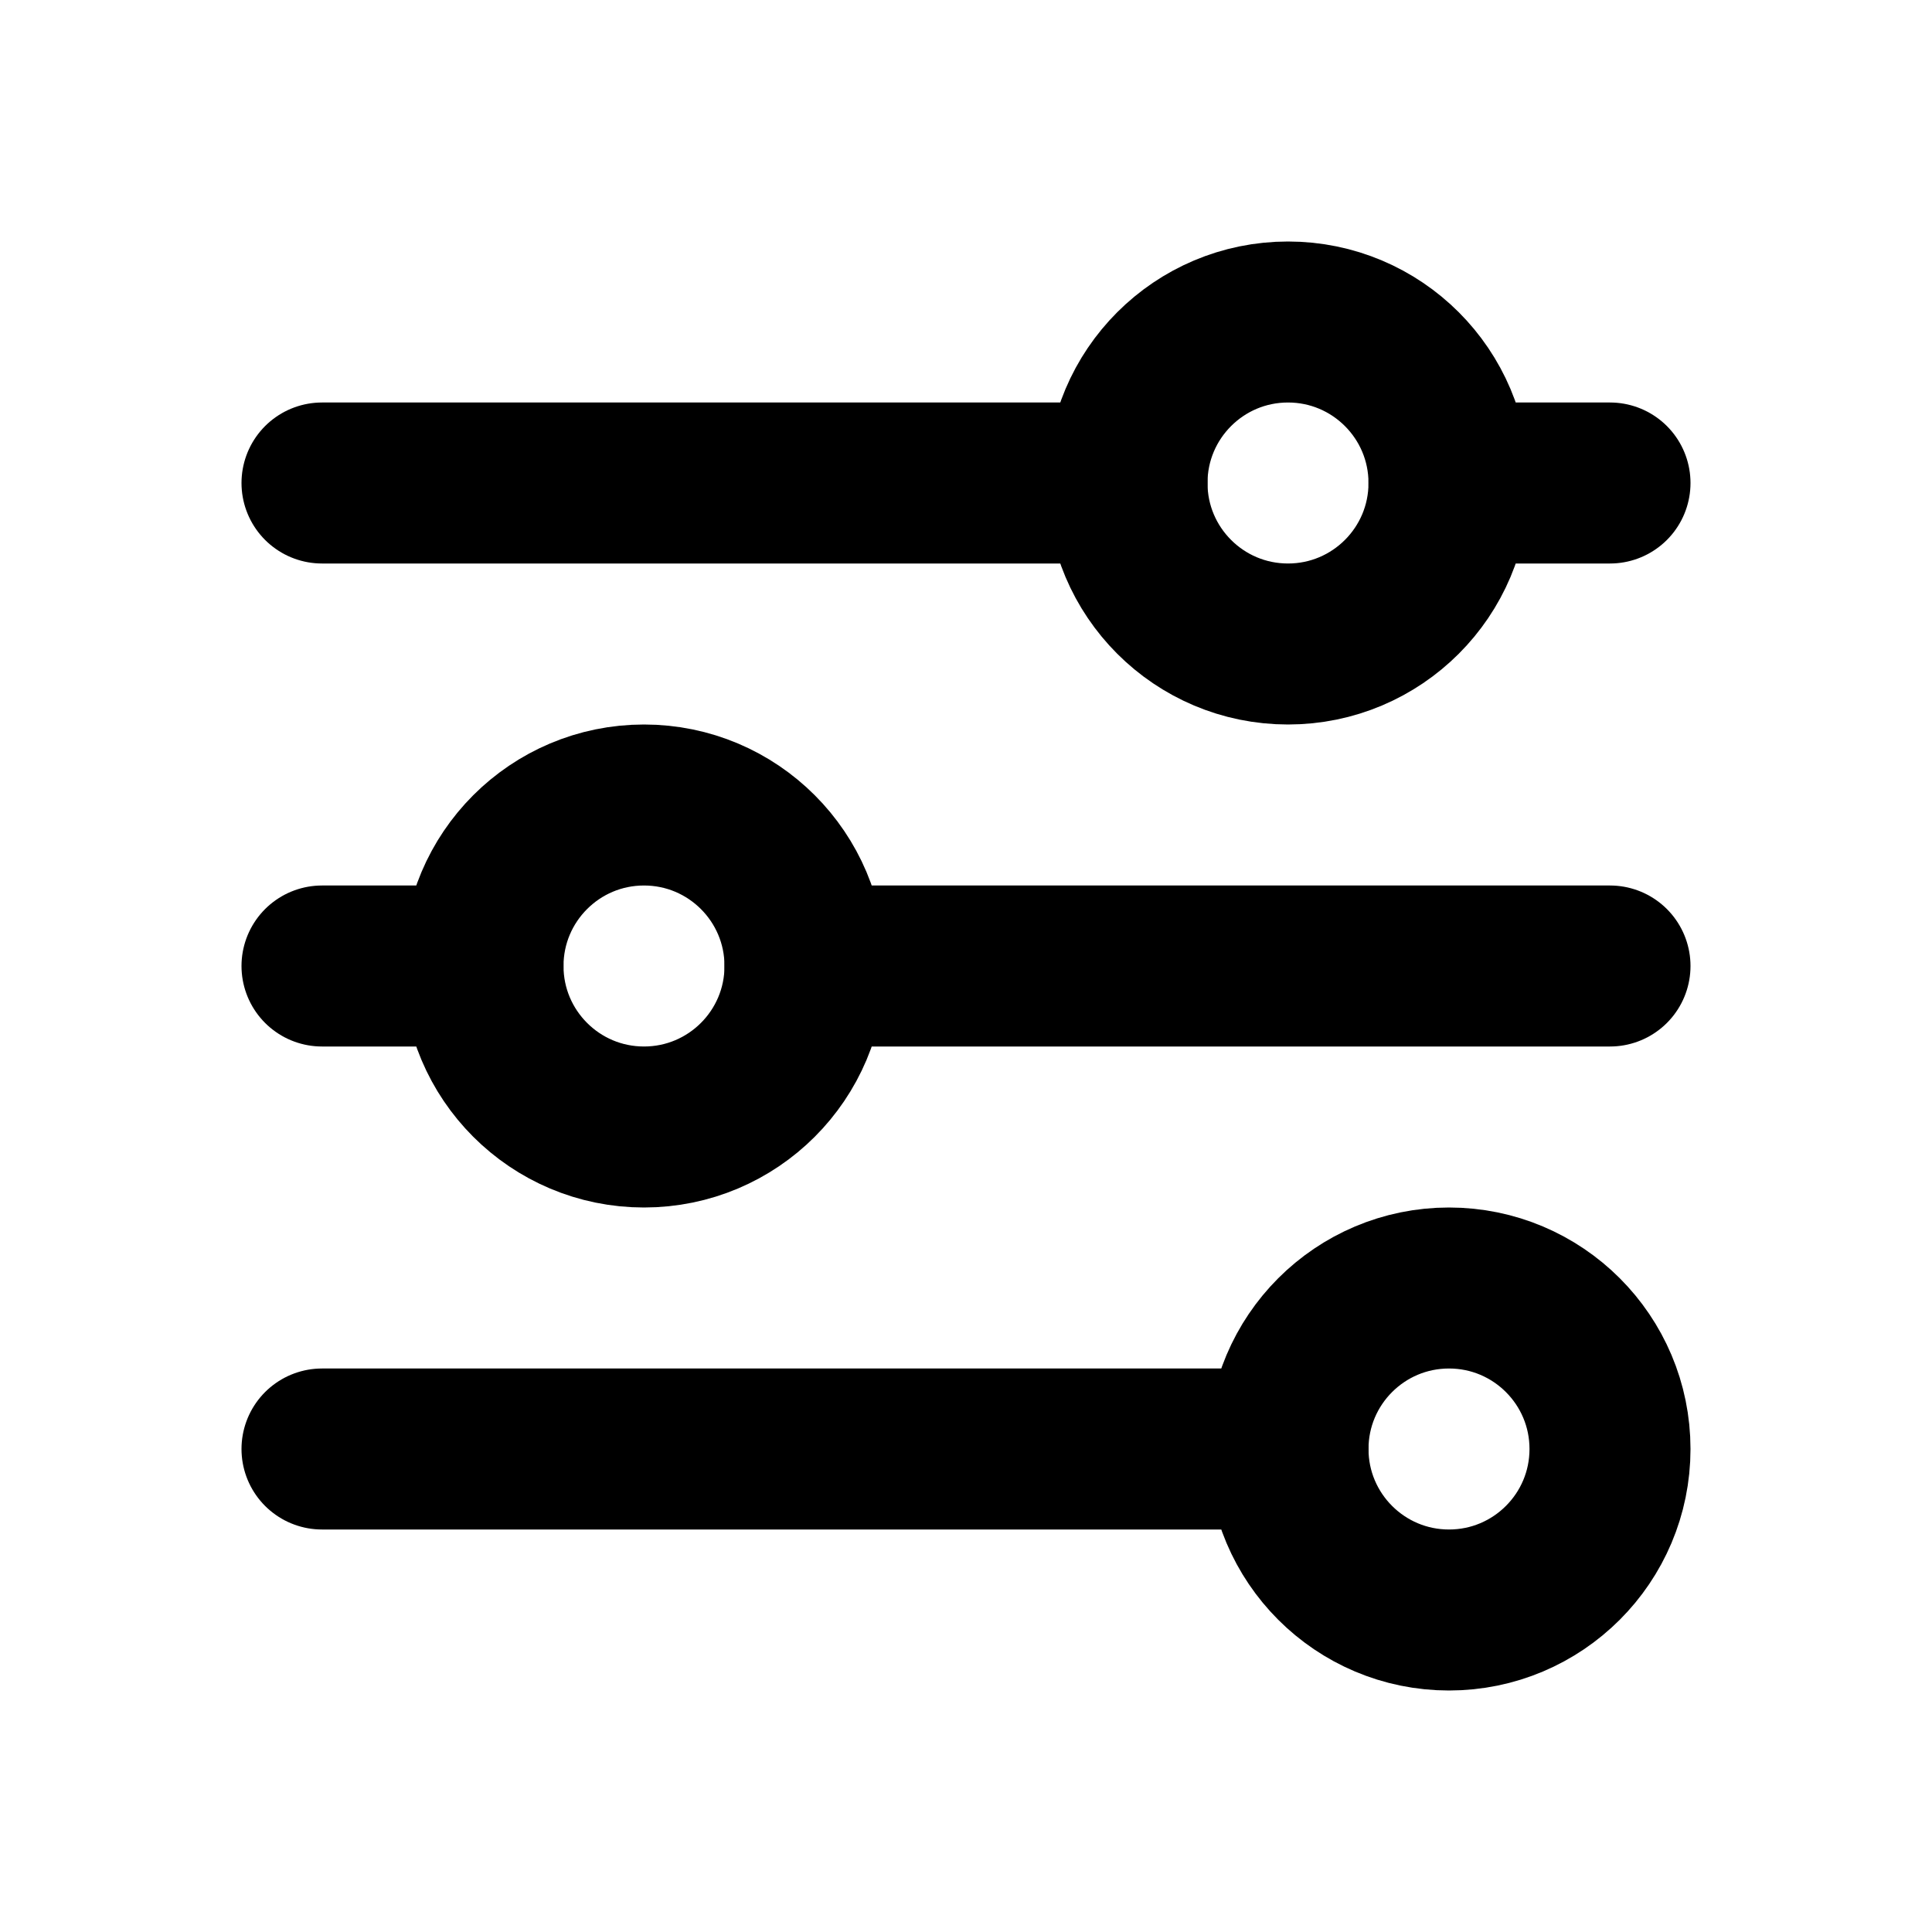
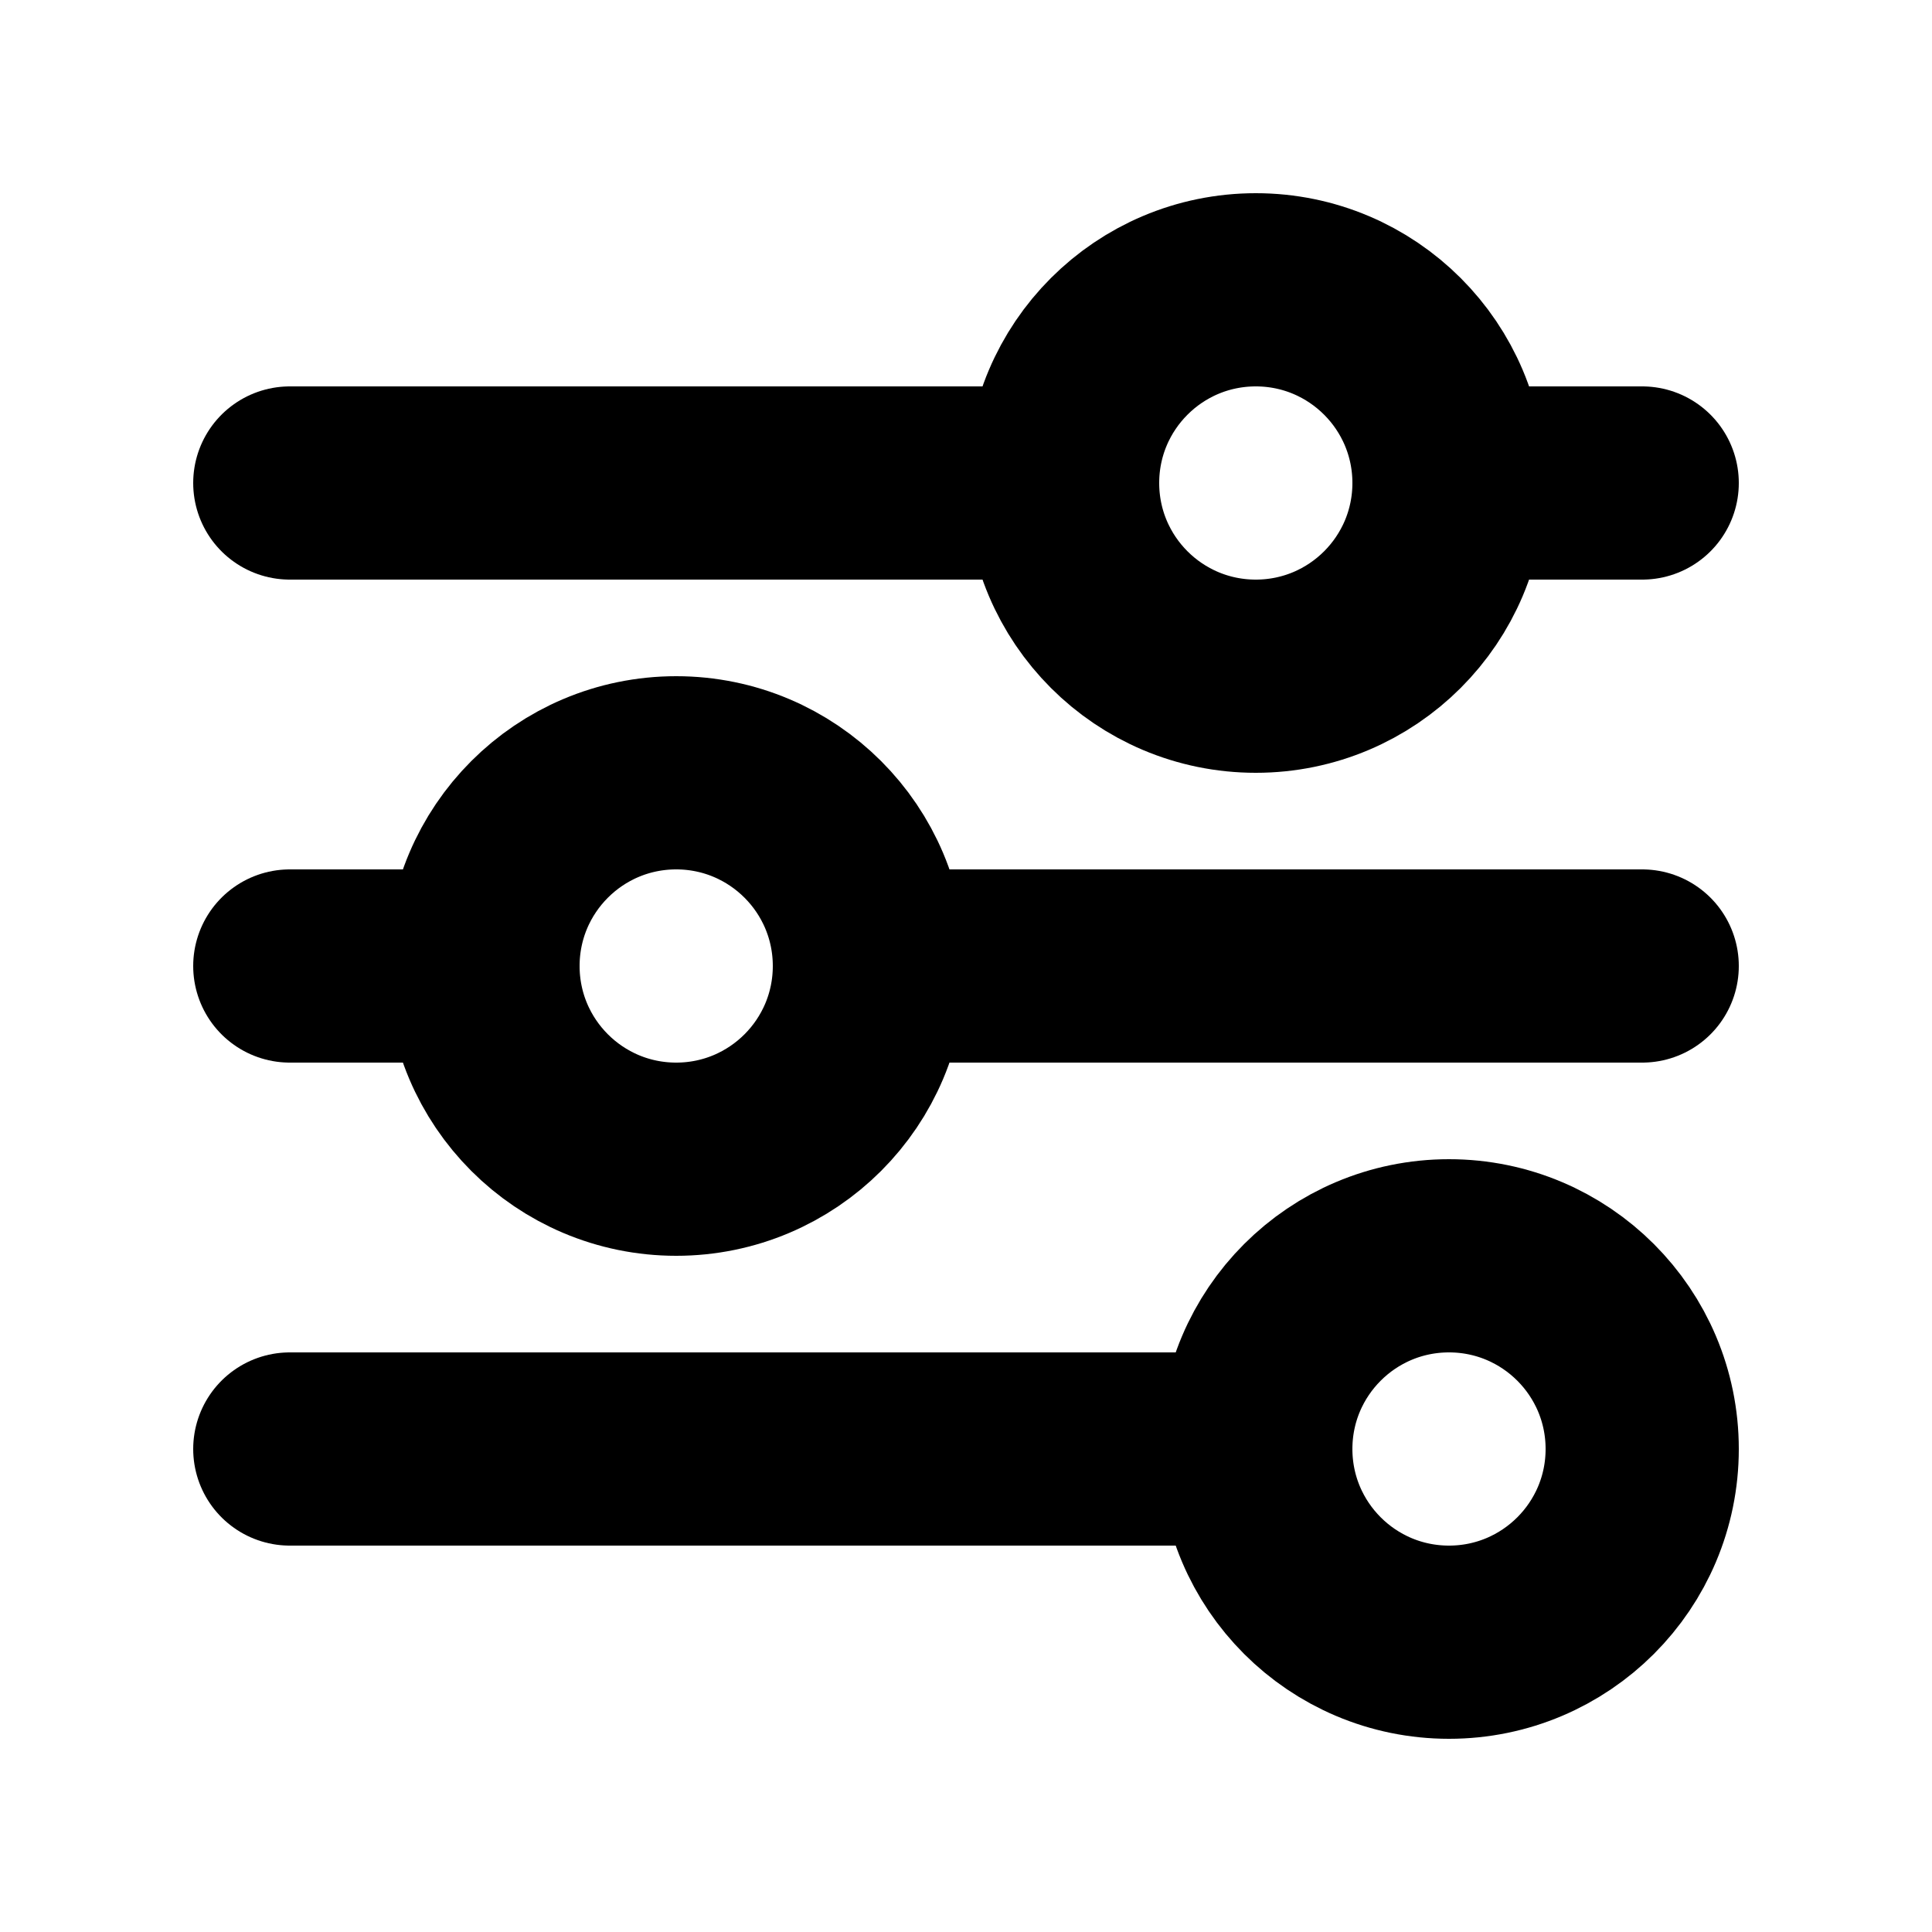
- <svg xmlns="http://www.w3.org/2000/svg" viewBox="0 0 24 24" width="24" height="24" fill="none" stroke="currentColor" stroke-width="2" stroke-linecap="round" stroke-linejoin="round">
-   <path d="M4 6h10M18 6h2M4 12h2M10 12h10M4 18h12" />
-   <circle cx="16" cy="6" r="2" />
-   <circle cx="8" cy="12" r="2" />
-   <circle cx="18" cy="18" r="2" />
+ <svg xmlns="http://www.w3.org/2000/svg" viewBox="0 0 20 20" width="20" height="20" fill="none" stroke="currentColor" stroke-width="2" stroke-linecap="round" stroke-linejoin="round">
+   <path d="M3 5h8M15 5h2M3 10h2M9 10h8M3 15h10" />
+   <circle cx="13" cy="5" r="2" />
+   <circle cx="7" cy="10" r="2" />
+   <circle cx="15" cy="15" r="2" />
</svg>
